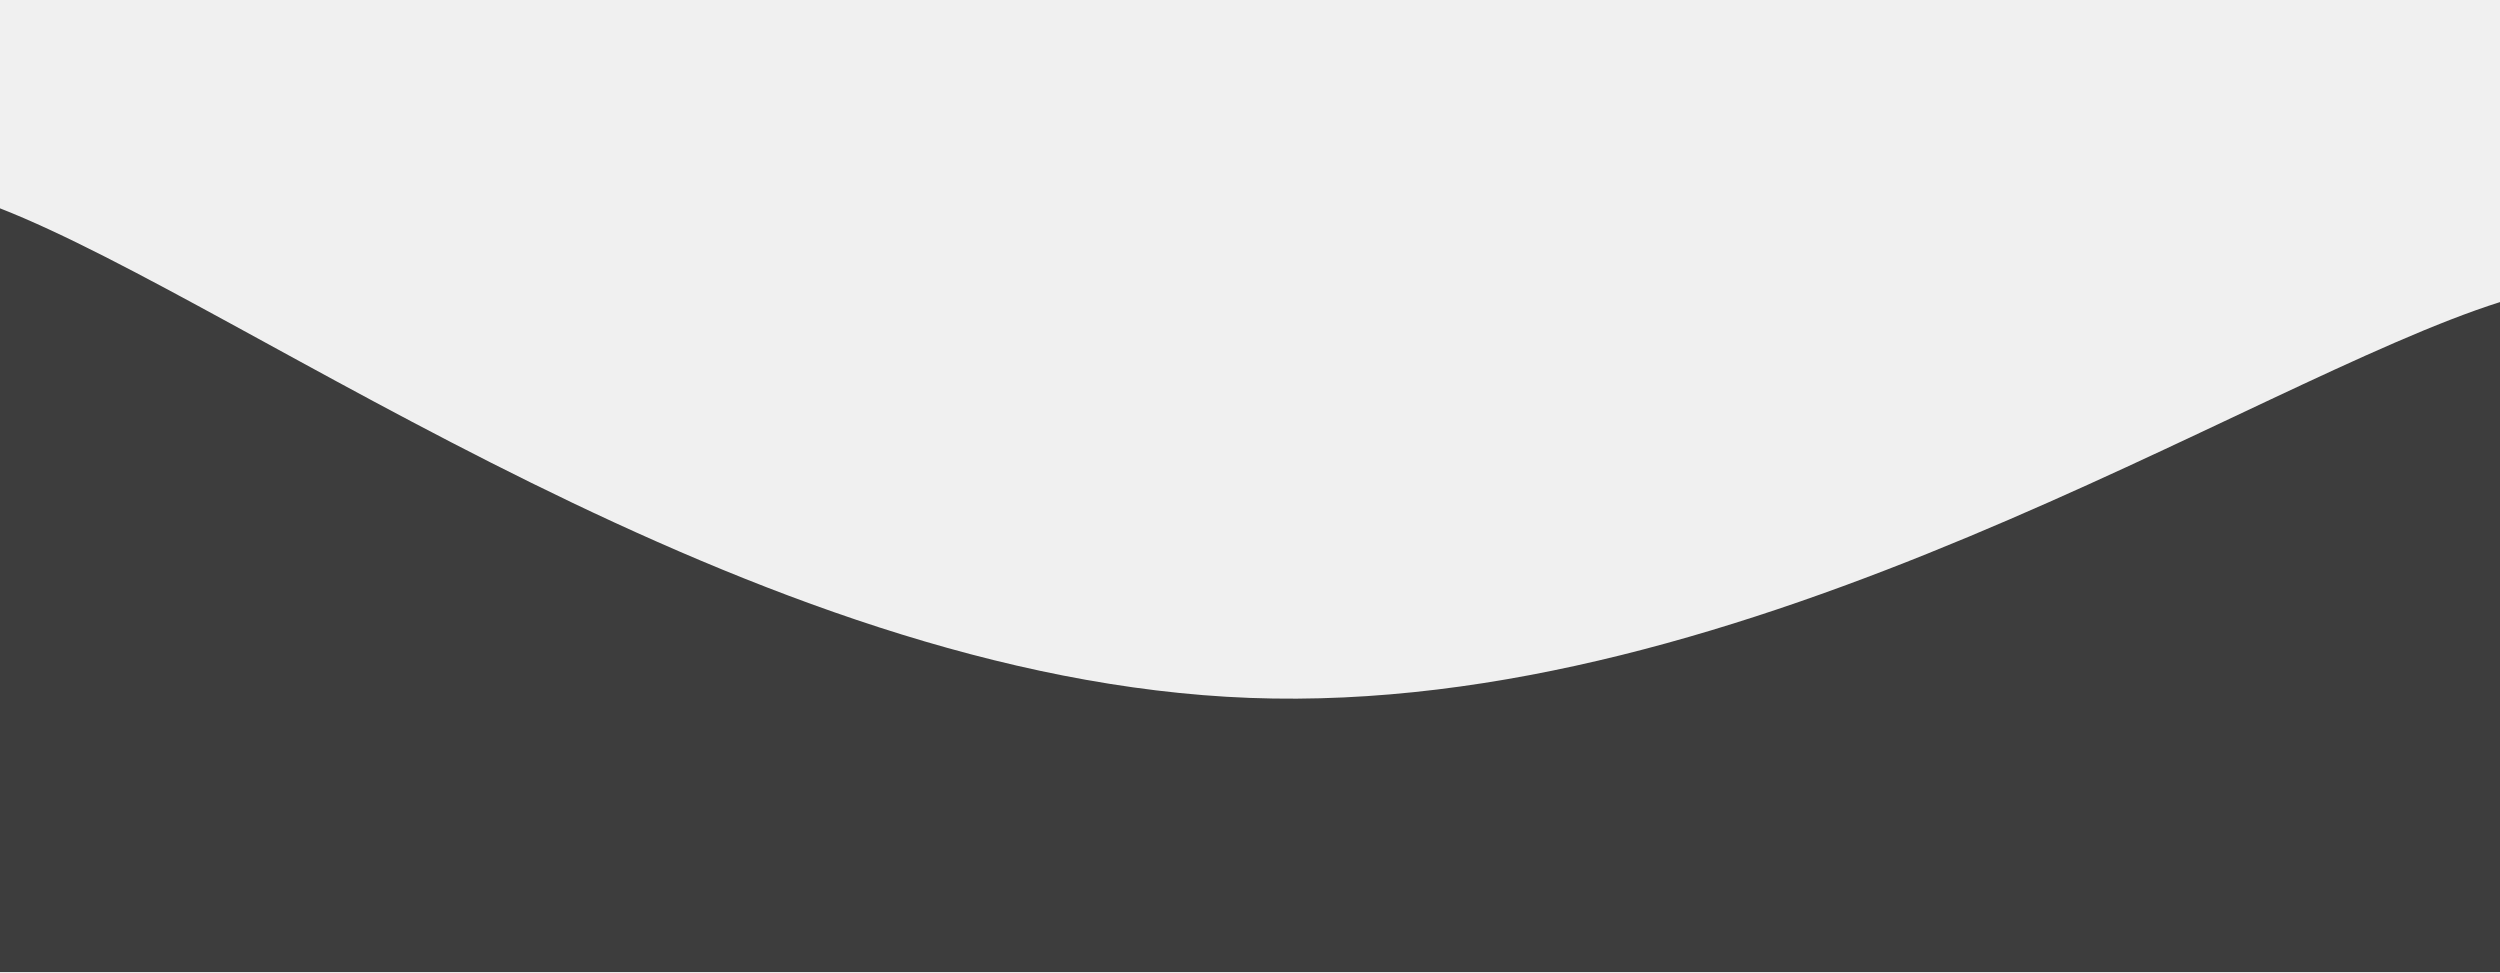
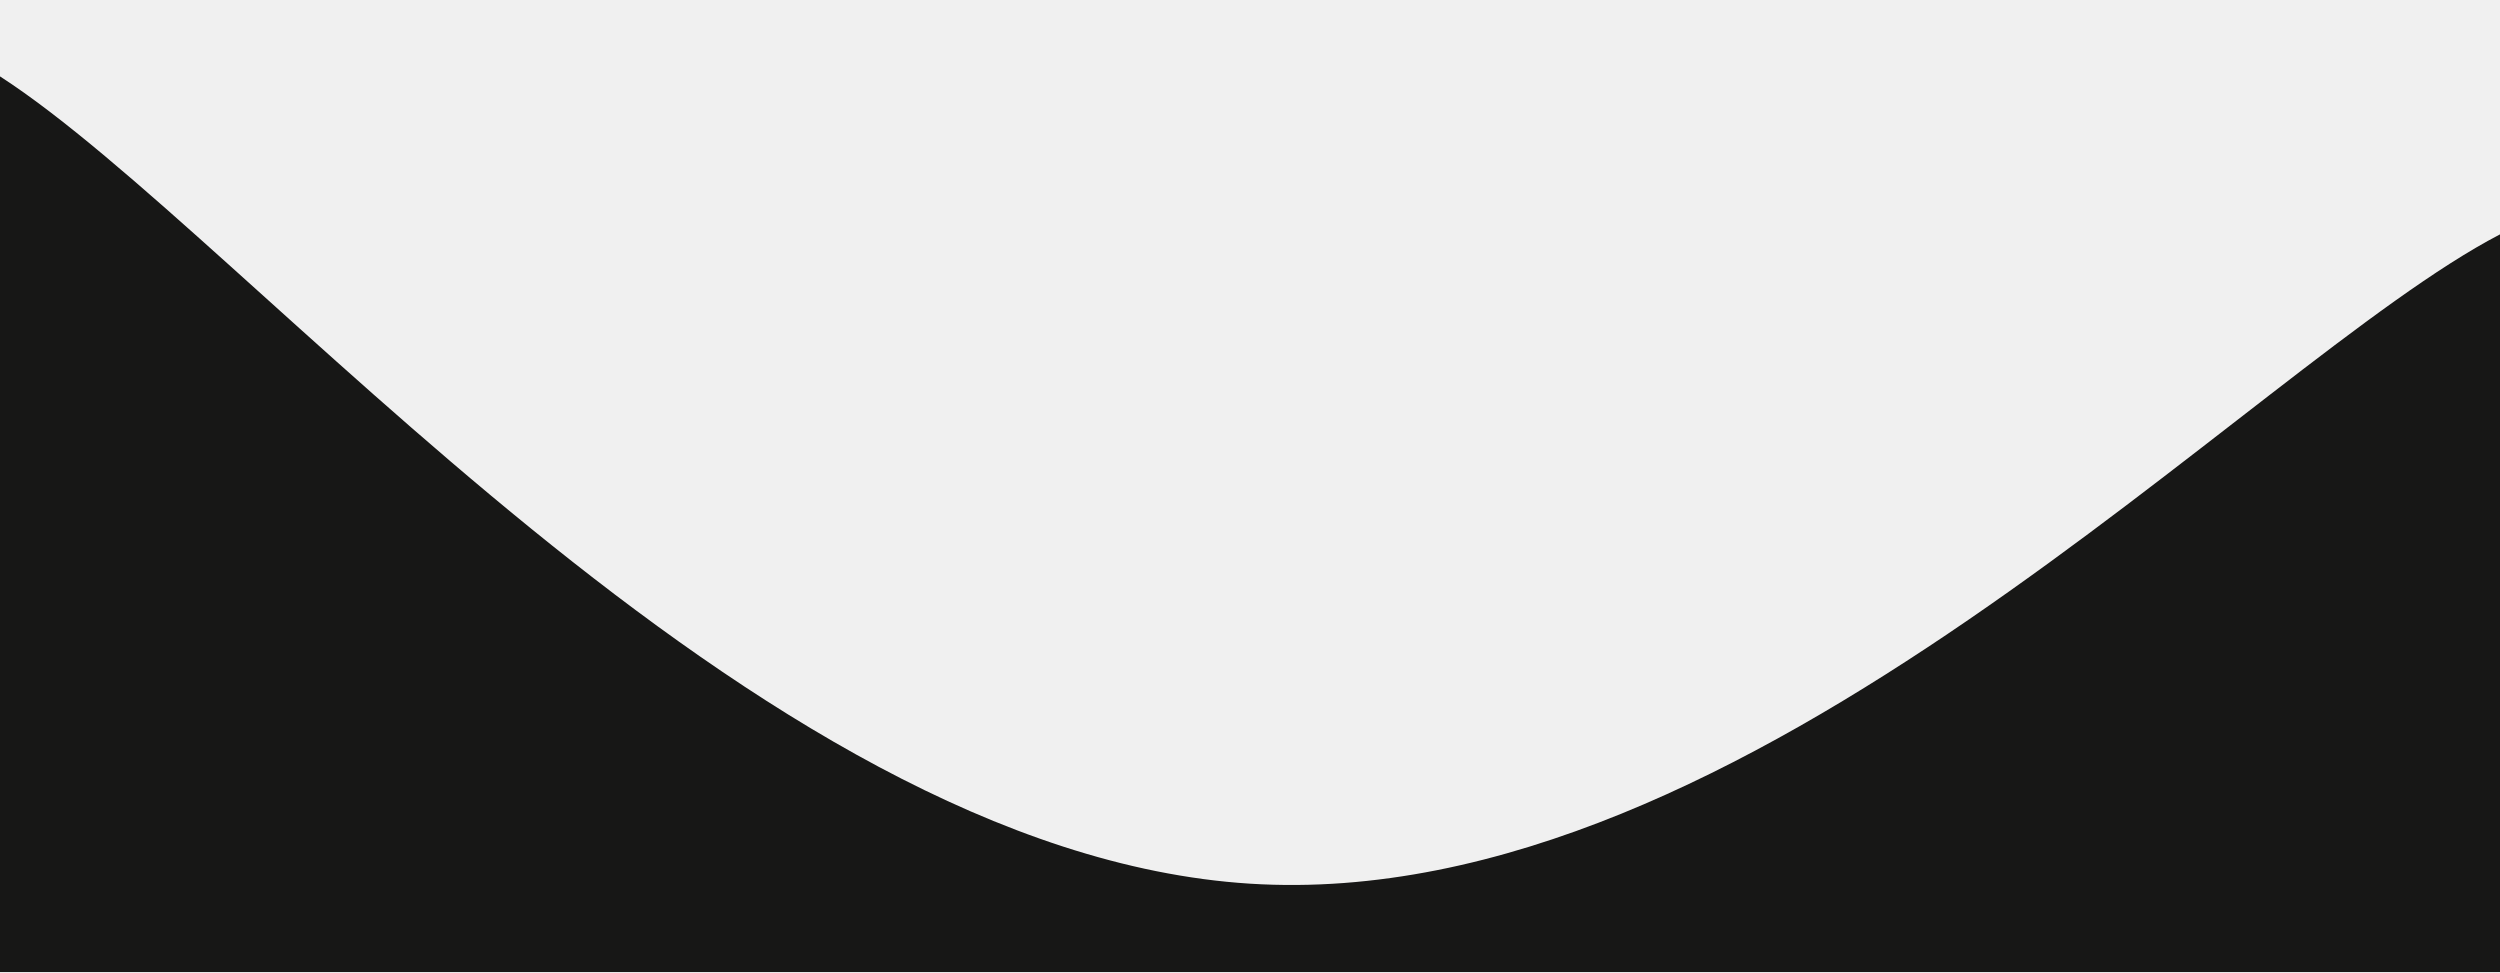
- <svg xmlns="http://www.w3.org/2000/svg" width="1440" height="560" preserveAspectRatio="none">
-   <g mask="url(&quot;#a&quot;)" fill="none">
-     <path d="M0 120c144 56.4 432 271.2 720 282 288 10.8 576-182.4 720-228v386H0z" fill="rgba(61, 61, 61, 1)" />
+ <svg xmlns="http://www.w3.org/2000/svg" version="1.1" width="1440" height="560" preserveAspectRatio="none" viewBox="0 0 1440 560">
+   <g mask="url(&quot;#SvgjsMask1057&quot;)" fill="none">
+     <path d="M 0,44 C 144,137 432,490.8 720,509 C 1008,527.2 1296,209.8 1440,135L1440 560L0 560z" fill="rgba(23, 23, 22, 1)" />
  </g>
  <defs>
-     <mask id="a">
-       <path fill="#fff" d="M0 0h1440v560H0z" />
+     <mask id="SvgjsMask1057">
+       <rect width="1440" height="560" fill="#ffffff" />
    </mask>
  </defs>
</svg>
